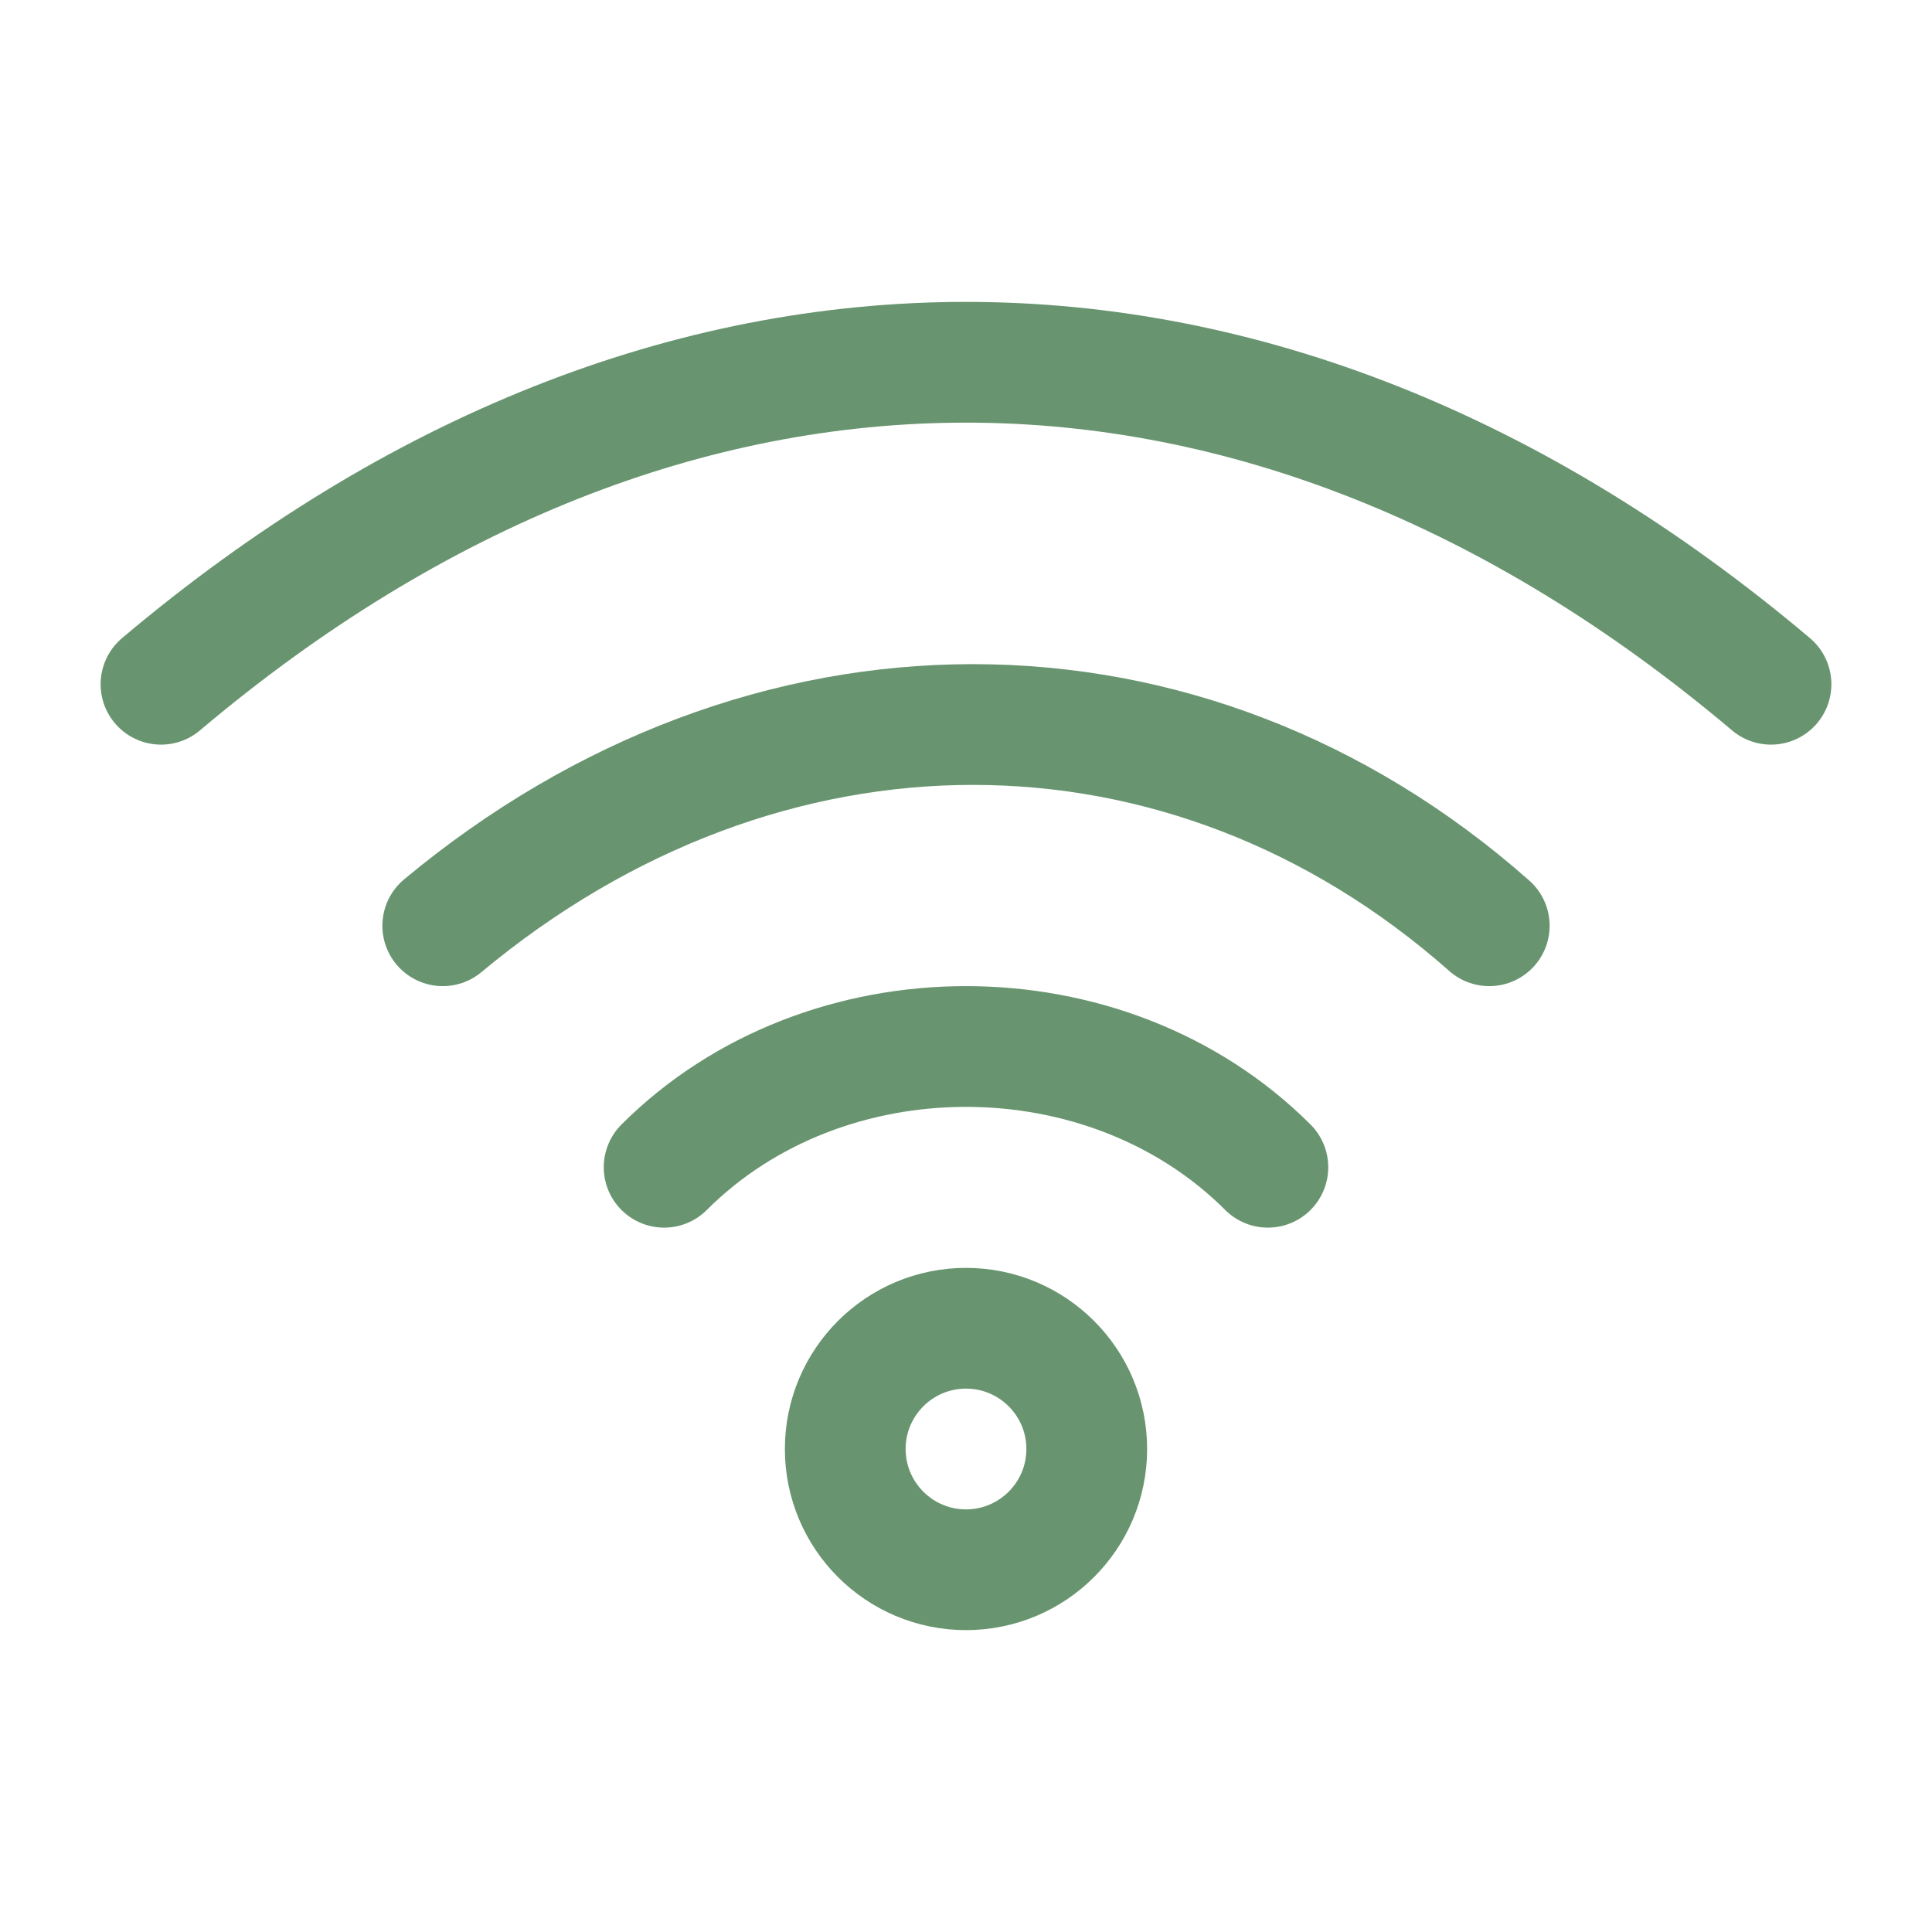
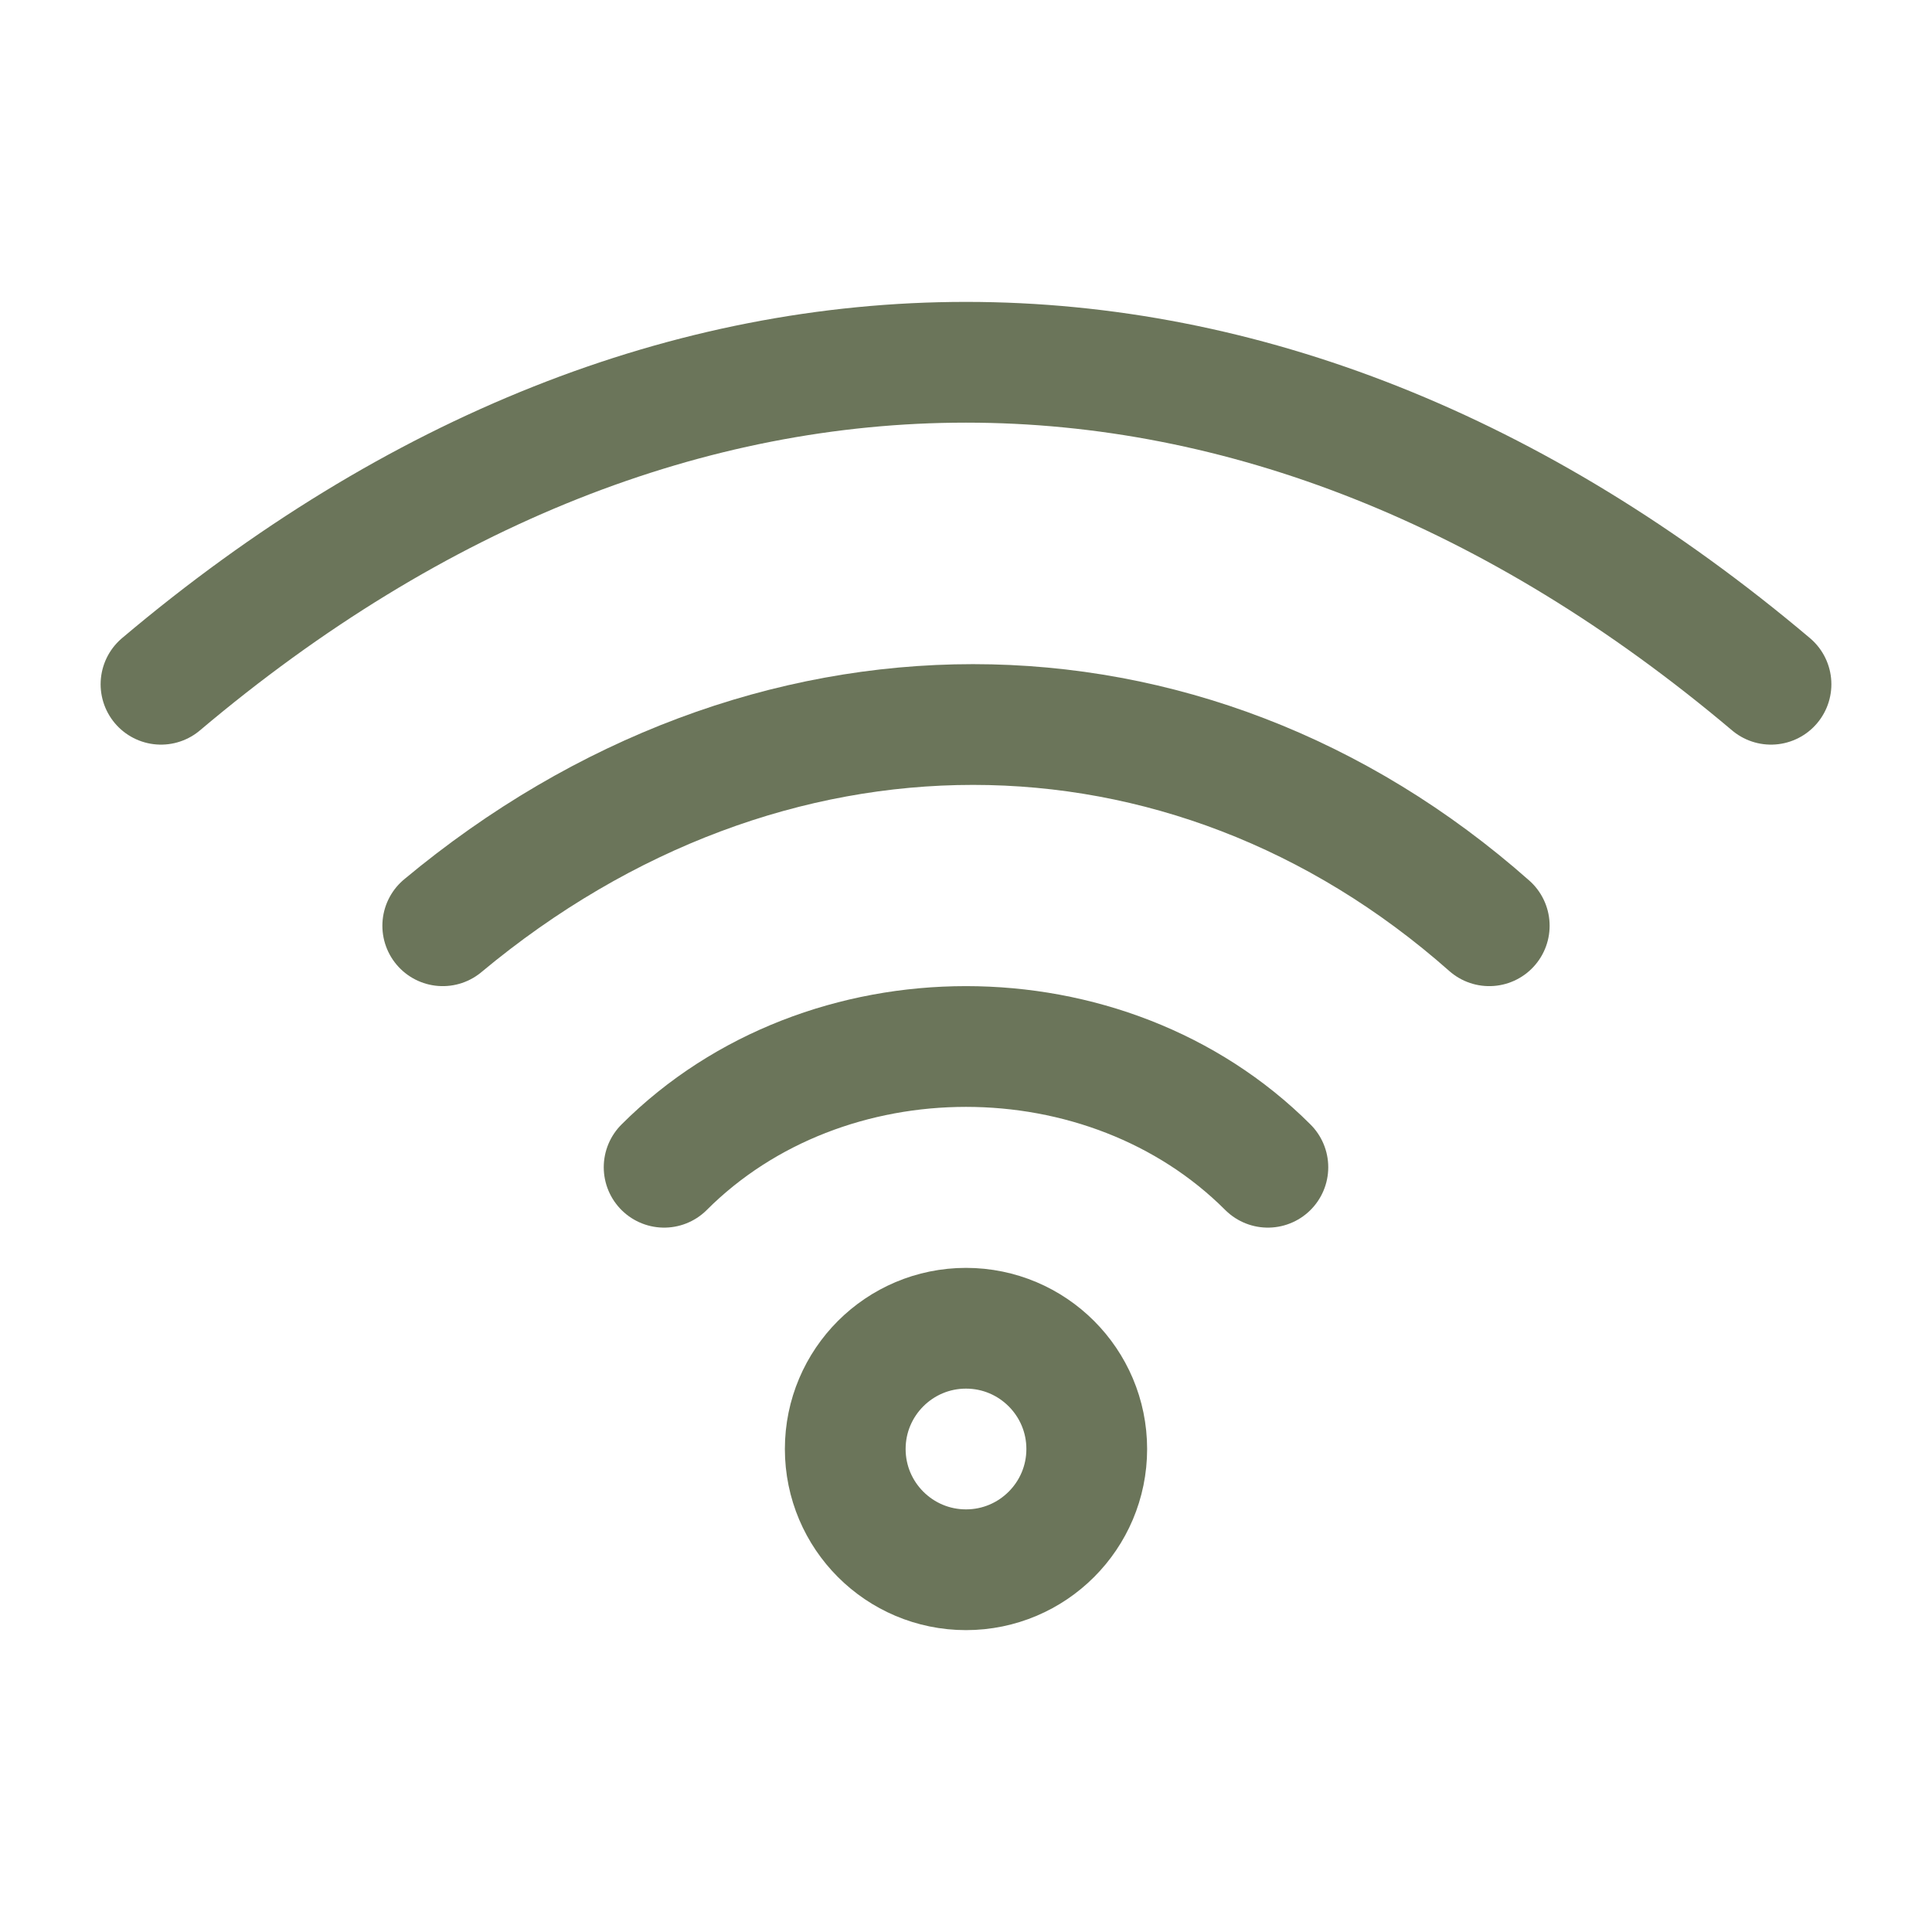
<svg xmlns="http://www.w3.org/2000/svg" width="24" height="24" viewBox="0 0 24 24" fill="none">
-   <path d="M8.25 14.5C10.25 12.5 13.75 12.5 15.75 14.5" stroke="#68956F" stroke-width="1.5" stroke-linecap="round" stroke-linejoin="round" />
-   <path d="M18.5 11.5C14.732 8.167 9.5 8.167 5.5 11.5" stroke="#68956F" stroke-width="1.5" stroke-linecap="round" stroke-linejoin="round" />
-   <path d="M2 8.5C8.316 3.167 15.684 3.167 22 8.5" stroke="#68956F" stroke-width="1.5" stroke-linecap="round" stroke-linejoin="round" />
-   <path d="M12 19.5C12.828 19.5 13.5 18.828 13.5 18C13.5 17.172 12.828 16.5 12 16.5C11.172 16.5 10.5 17.172 10.5 18C10.5 18.828 11.172 19.5 12 19.5Z" stroke="#68956F" stroke-width="1.5" stroke-linecap="round" stroke-linejoin="round" />
+   <path d="M8.25 14.5C10.25 12.5 13.75 12.5 15.75 14.5" stroke="#6B755A" stroke-width="1.5" stroke-linecap="round" stroke-linejoin="round" />
+   <path d="M18.5 11.5C14.732 8.167 9.5 8.167 5.5 11.5" stroke="#6B755A" stroke-width="1.5" stroke-linecap="round" stroke-linejoin="round" />
+   <path d="M2 8.5C8.316 3.167 15.684 3.167 22 8.5" stroke="#6B755A" stroke-width="1.5" stroke-linecap="round" stroke-linejoin="round" />
+   <path d="M12 19.5C12.828 19.5 13.5 18.828 13.5 18C13.5 17.172 12.828 16.5 12 16.5C11.172 16.5 10.5 17.172 10.5 18C10.5 18.828 11.172 19.5 12 19.5Z" stroke="#6B755A" stroke-width="1.5" stroke-linecap="round" stroke-linejoin="round" />
</svg>
